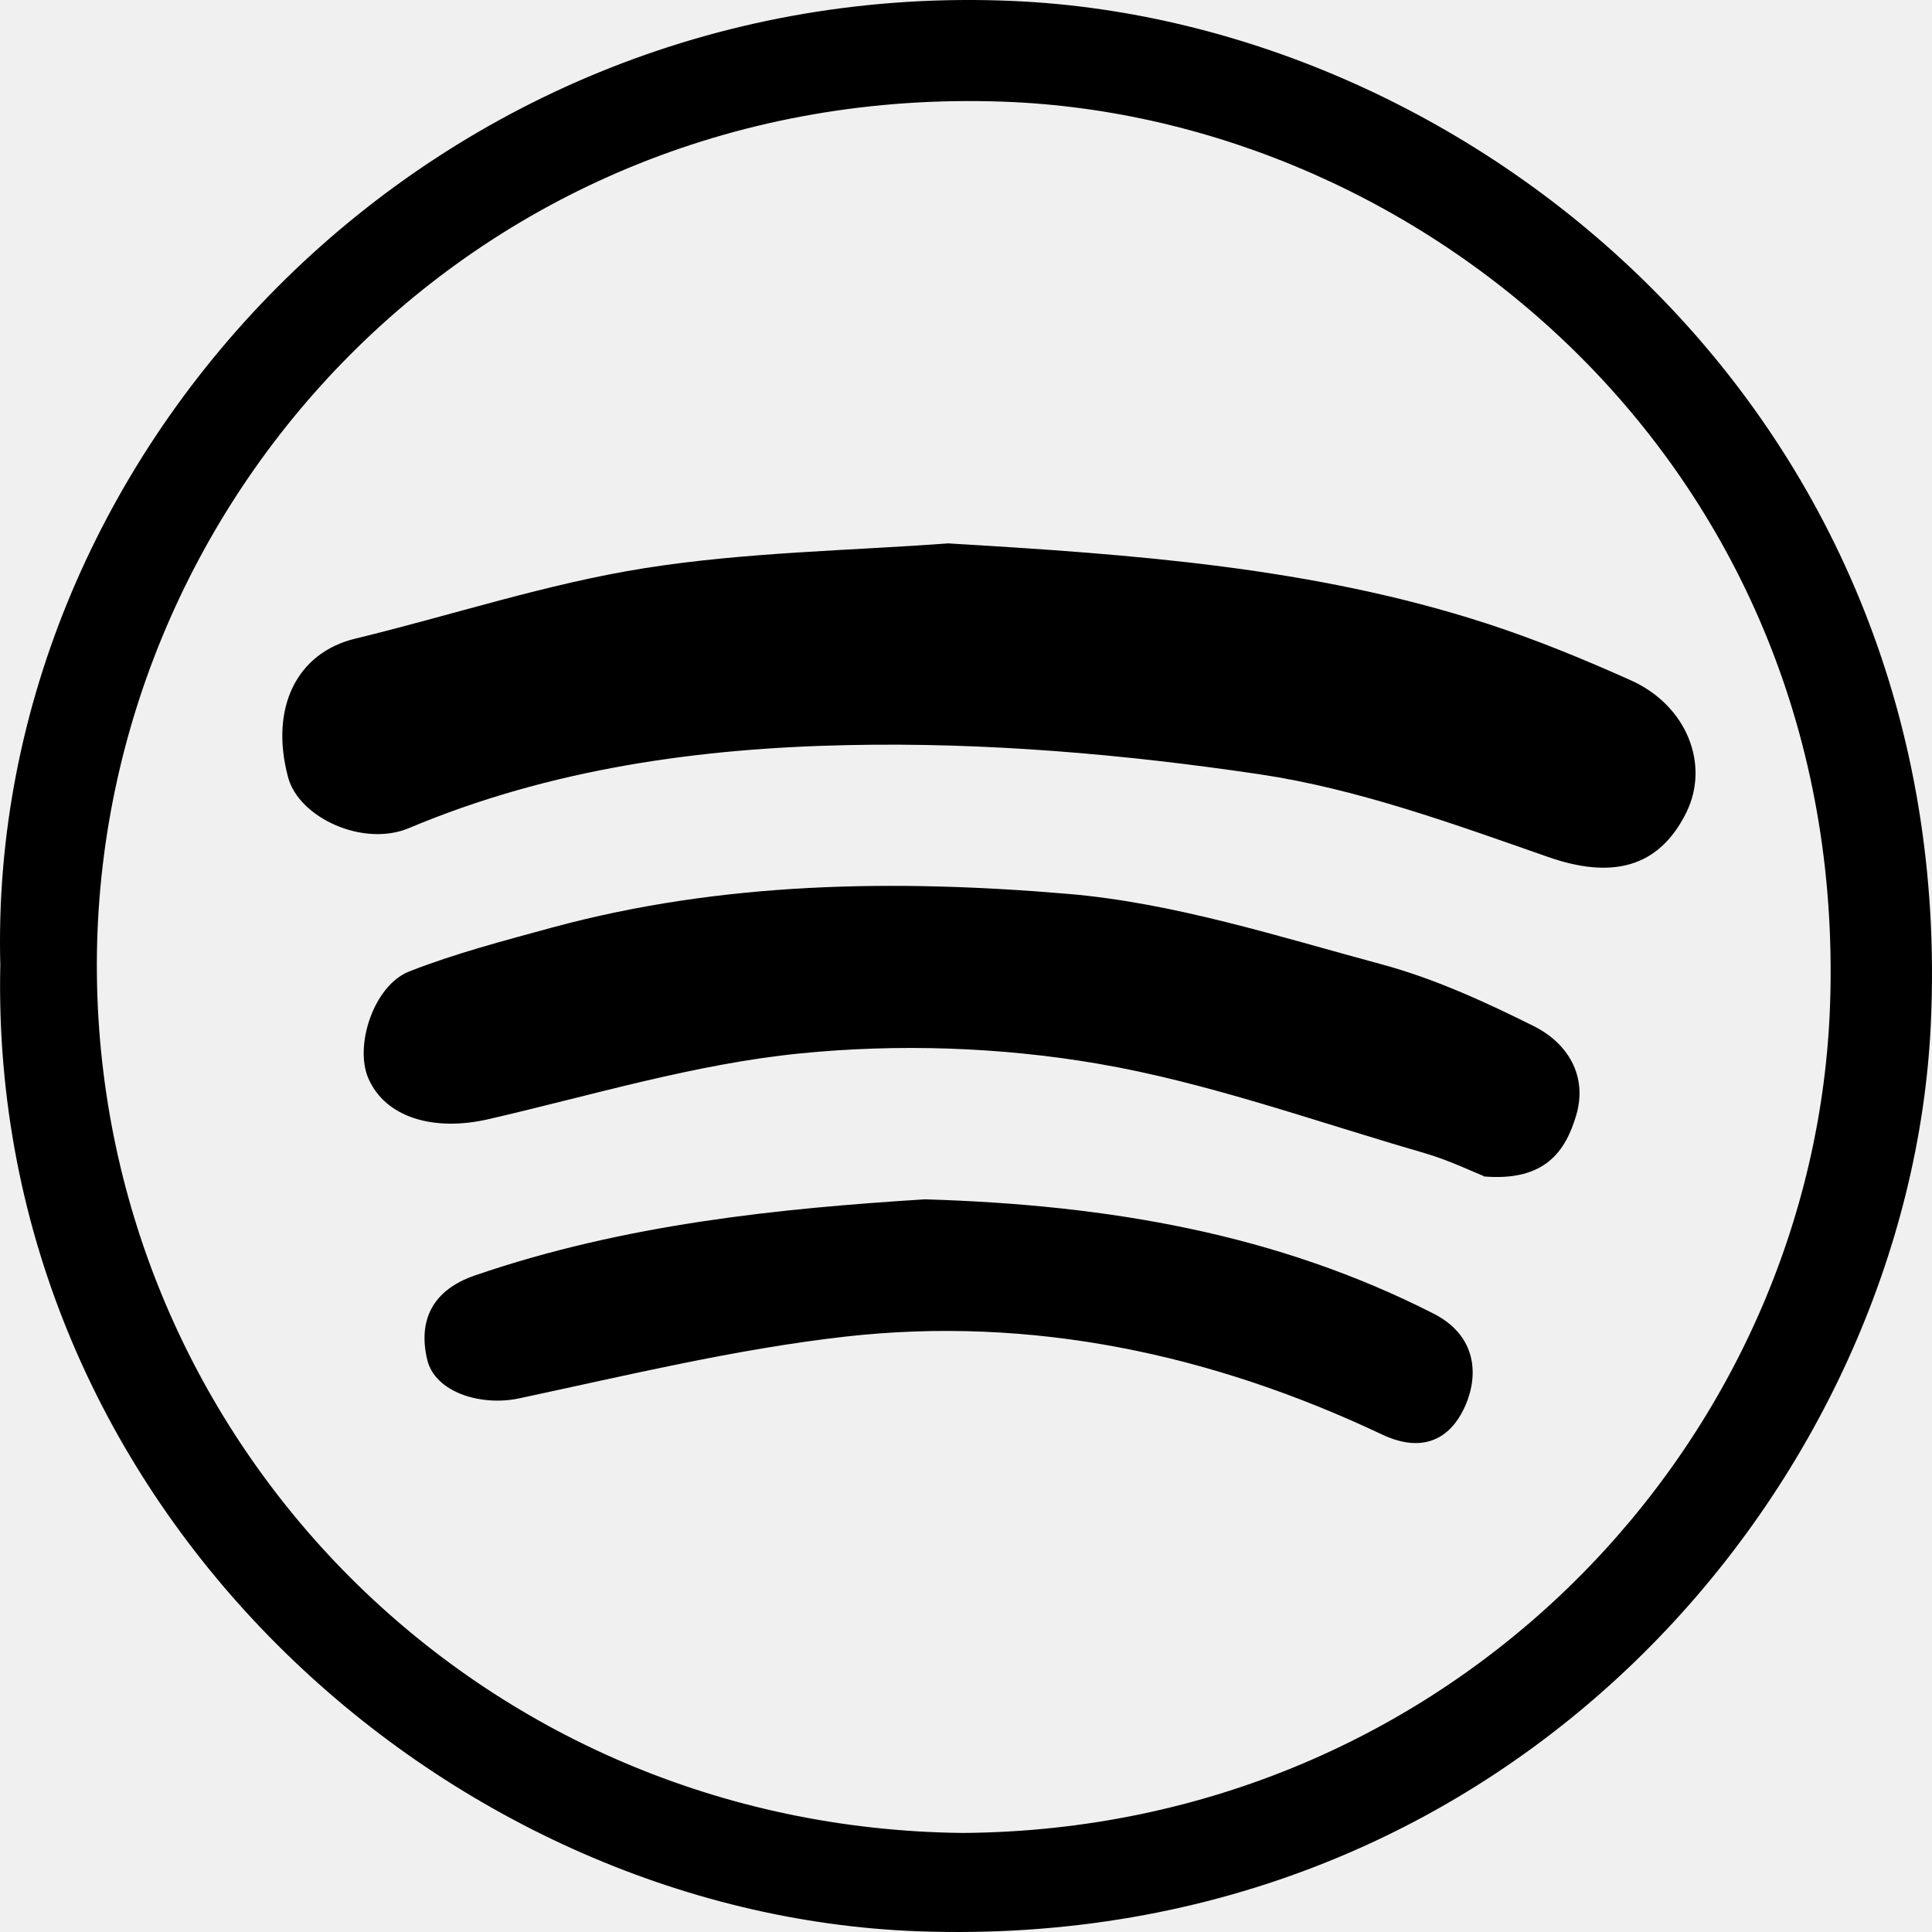
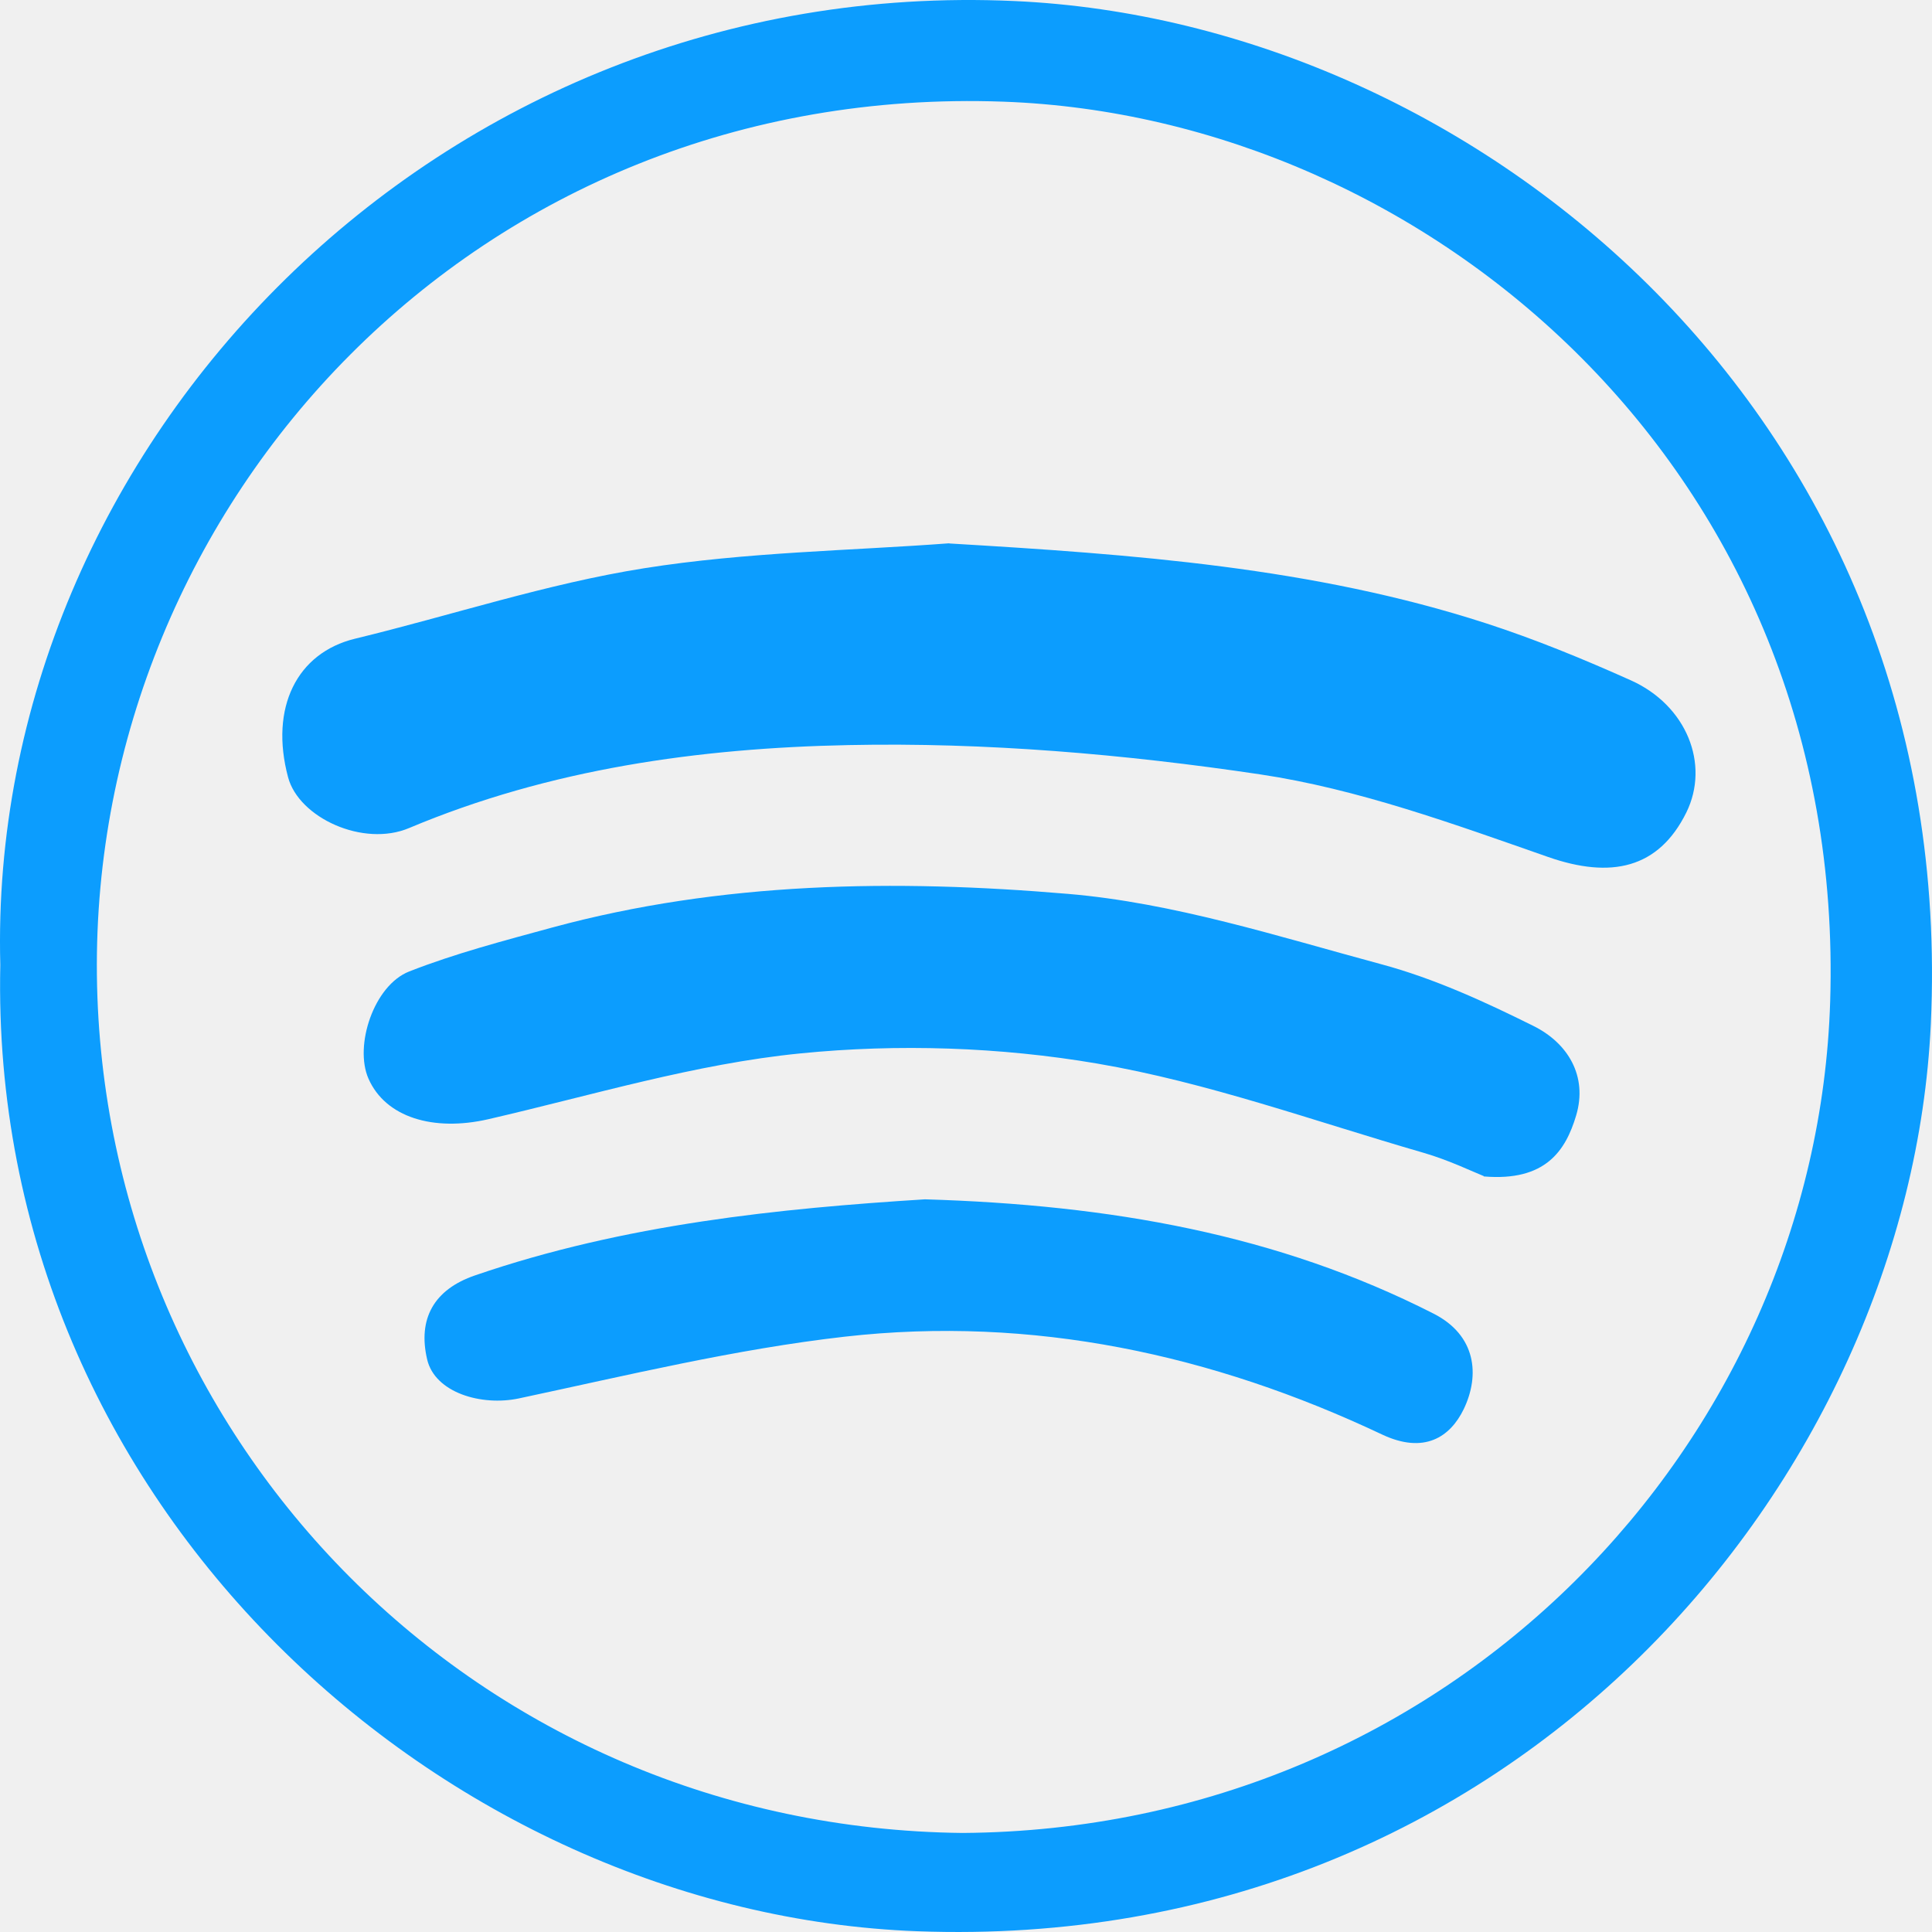
<svg xmlns="http://www.w3.org/2000/svg" width="500" height="500" viewBox="0 0 500 500" fill="none">
-   <g clip-path="url(#clip0_2_979)">
-     <path d="M0.08 249.709C-3.497 115.646 113.117 -6.484 262.495 0.267C381.683 5.625 507.023 107.762 499.693 265.041C494.24 382.073 392.59 505.597 237.366 499.804C115.167 495.231 -3.017 389.957 0.08 249.709ZM249.101 474.367C375.881 473.496 470.114 373.145 473.648 259.161C477.924 121.7 369.206 30.277 259.703 26.314C123.195 21.392 23.682 130.367 25.078 252.41C26.474 373.188 123.631 473.017 249.145 474.367H249.101Z" fill="black" />
-     <path d="M245.655 140.646C293.427 143.477 339.845 146.831 384.519 161.291C397.302 165.429 409.779 170.569 422.038 176.057C436.522 182.546 442.543 197.791 436.435 210.248C429.237 224.839 416.89 227.452 400.661 221.79C376.23 213.253 351.45 204.193 326.103 200.404C290.984 195.177 255.079 192.085 219.61 192.826C180.957 193.61 142.304 198.967 105.875 214.298C94.009 219.307 77.344 211.641 74.551 201.145C69.752 183.156 76.82 168.957 91.871 165.298C116.869 159.244 141.475 151.056 166.778 147.049C193.172 142.867 220.177 142.519 245.699 140.603L245.655 140.646Z" fill="black" />
-     <path d="M383.995 304.373C381.334 303.327 374.964 300.235 368.333 298.319C340.281 290.217 312.491 280.112 283.872 275.234C258.786 270.966 232.436 270.095 207.132 272.621C179.909 275.321 153.21 283.466 126.379 289.651C112.157 292.918 99.767 289.172 95.361 279.154C91.609 270.617 96.757 254.981 105.918 251.409C117.916 246.705 130.48 243.439 142.914 240.041C186.759 228.151 231.738 227.541 276.324 231.33C303.766 233.639 330.771 242.35 357.601 249.58C371.169 253.239 384.257 259.249 396.865 265.521C405.721 269.92 410.957 278.457 407.903 288.693C405.198 297.752 400.006 305.81 383.995 304.46V304.373Z" fill="black" />
-     <path d="M239.373 310.384C287.406 311.821 330.684 319.443 370.995 339.96C381.989 345.535 383.079 355.814 378.804 364.7C375.314 371.886 368.595 376.416 357.645 371.233C313.757 350.501 267.163 340.439 218.65 345.927C190.293 349.15 162.285 355.945 134.276 361.912C124.591 363.959 112.55 360.431 110.543 351.807C108.1 341.354 112.245 333.732 122.933 330.073C161.717 316.743 201.985 312.736 239.373 310.384Z" fill="black" />
+   <g clip-path="url(#clip0_19_3054)">
+     <path d="M0.08 249.709C-3.497 115.646 113.117 -6.484 262.495 0.267C381.683 5.625 507.023 107.762 499.693 265.041C494.24 382.073 392.59 505.597 237.366 499.804C115.167 495.231 -3.017 389.957 0.08 249.709ZM249.101 474.367C375.881 473.496 470.114 373.145 473.648 259.161C477.924 121.7 369.206 30.277 259.703 26.314C123.195 21.392 23.682 130.367 25.078 252.41C26.474 373.188 123.631 473.017 249.145 474.367H249.101Z" fill="#0C9DFE" />
+     <path d="M245.655 140.646C293.426 143.477 339.845 146.831 384.519 161.291C397.301 165.429 409.779 170.569 422.038 176.057C436.522 182.546 442.542 197.791 436.434 210.248C429.236 224.839 416.89 227.452 400.661 221.79C376.23 213.253 351.45 204.193 326.103 200.404C290.983 195.177 255.078 192.085 219.61 192.826C180.956 193.61 142.303 198.967 105.875 214.298C94.008 219.307 77.343 211.641 74.551 201.145C69.752 183.156 76.82 168.957 91.871 165.298C116.869 159.244 141.474 151.056 166.778 147.049C193.172 142.867 220.177 142.519 245.699 140.603L245.655 140.646Z" fill="#0C9DFE" />
+     <path d="M383.995 304.373C381.334 303.327 374.964 300.235 368.333 298.319C340.281 290.217 312.491 280.112 283.872 275.234C258.786 270.966 232.436 270.095 207.132 272.621C179.909 275.321 153.21 283.466 126.379 289.651C112.157 292.918 99.767 289.172 95.361 279.154C91.609 270.617 96.757 254.981 105.918 251.409C117.916 246.705 130.48 243.439 142.914 240.041C186.759 228.151 231.738 227.541 276.324 231.33C303.765 233.639 330.77 242.35 357.601 249.58C371.169 253.239 384.257 259.249 396.865 265.521C405.721 269.92 410.956 278.457 407.902 288.693C405.198 297.752 400.006 305.81 383.995 304.46V304.373Z" fill="#0C9DFE" />
+     <path d="M239.373 310.384C287.406 311.821 330.684 319.443 370.995 339.96C381.989 345.535 383.079 355.814 378.804 364.7C375.314 371.886 368.595 376.416 357.645 371.233C313.756 350.501 267.163 340.439 218.65 345.927C190.293 349.15 162.284 355.945 134.276 361.912C124.591 363.959 112.55 360.431 110.543 351.807C108.1 341.354 112.245 333.732 122.933 330.073C161.717 316.743 201.985 312.736 239.373 310.384Z" fill="#0C9DFE" />
  </g>
  <defs>
-     <clipPath id="clip0_2_979">
+     <clipPath id="clip0_19_3054">
      <rect width="500" height="500" fill="white" />
    </clipPath>
  </defs>
</svg>
